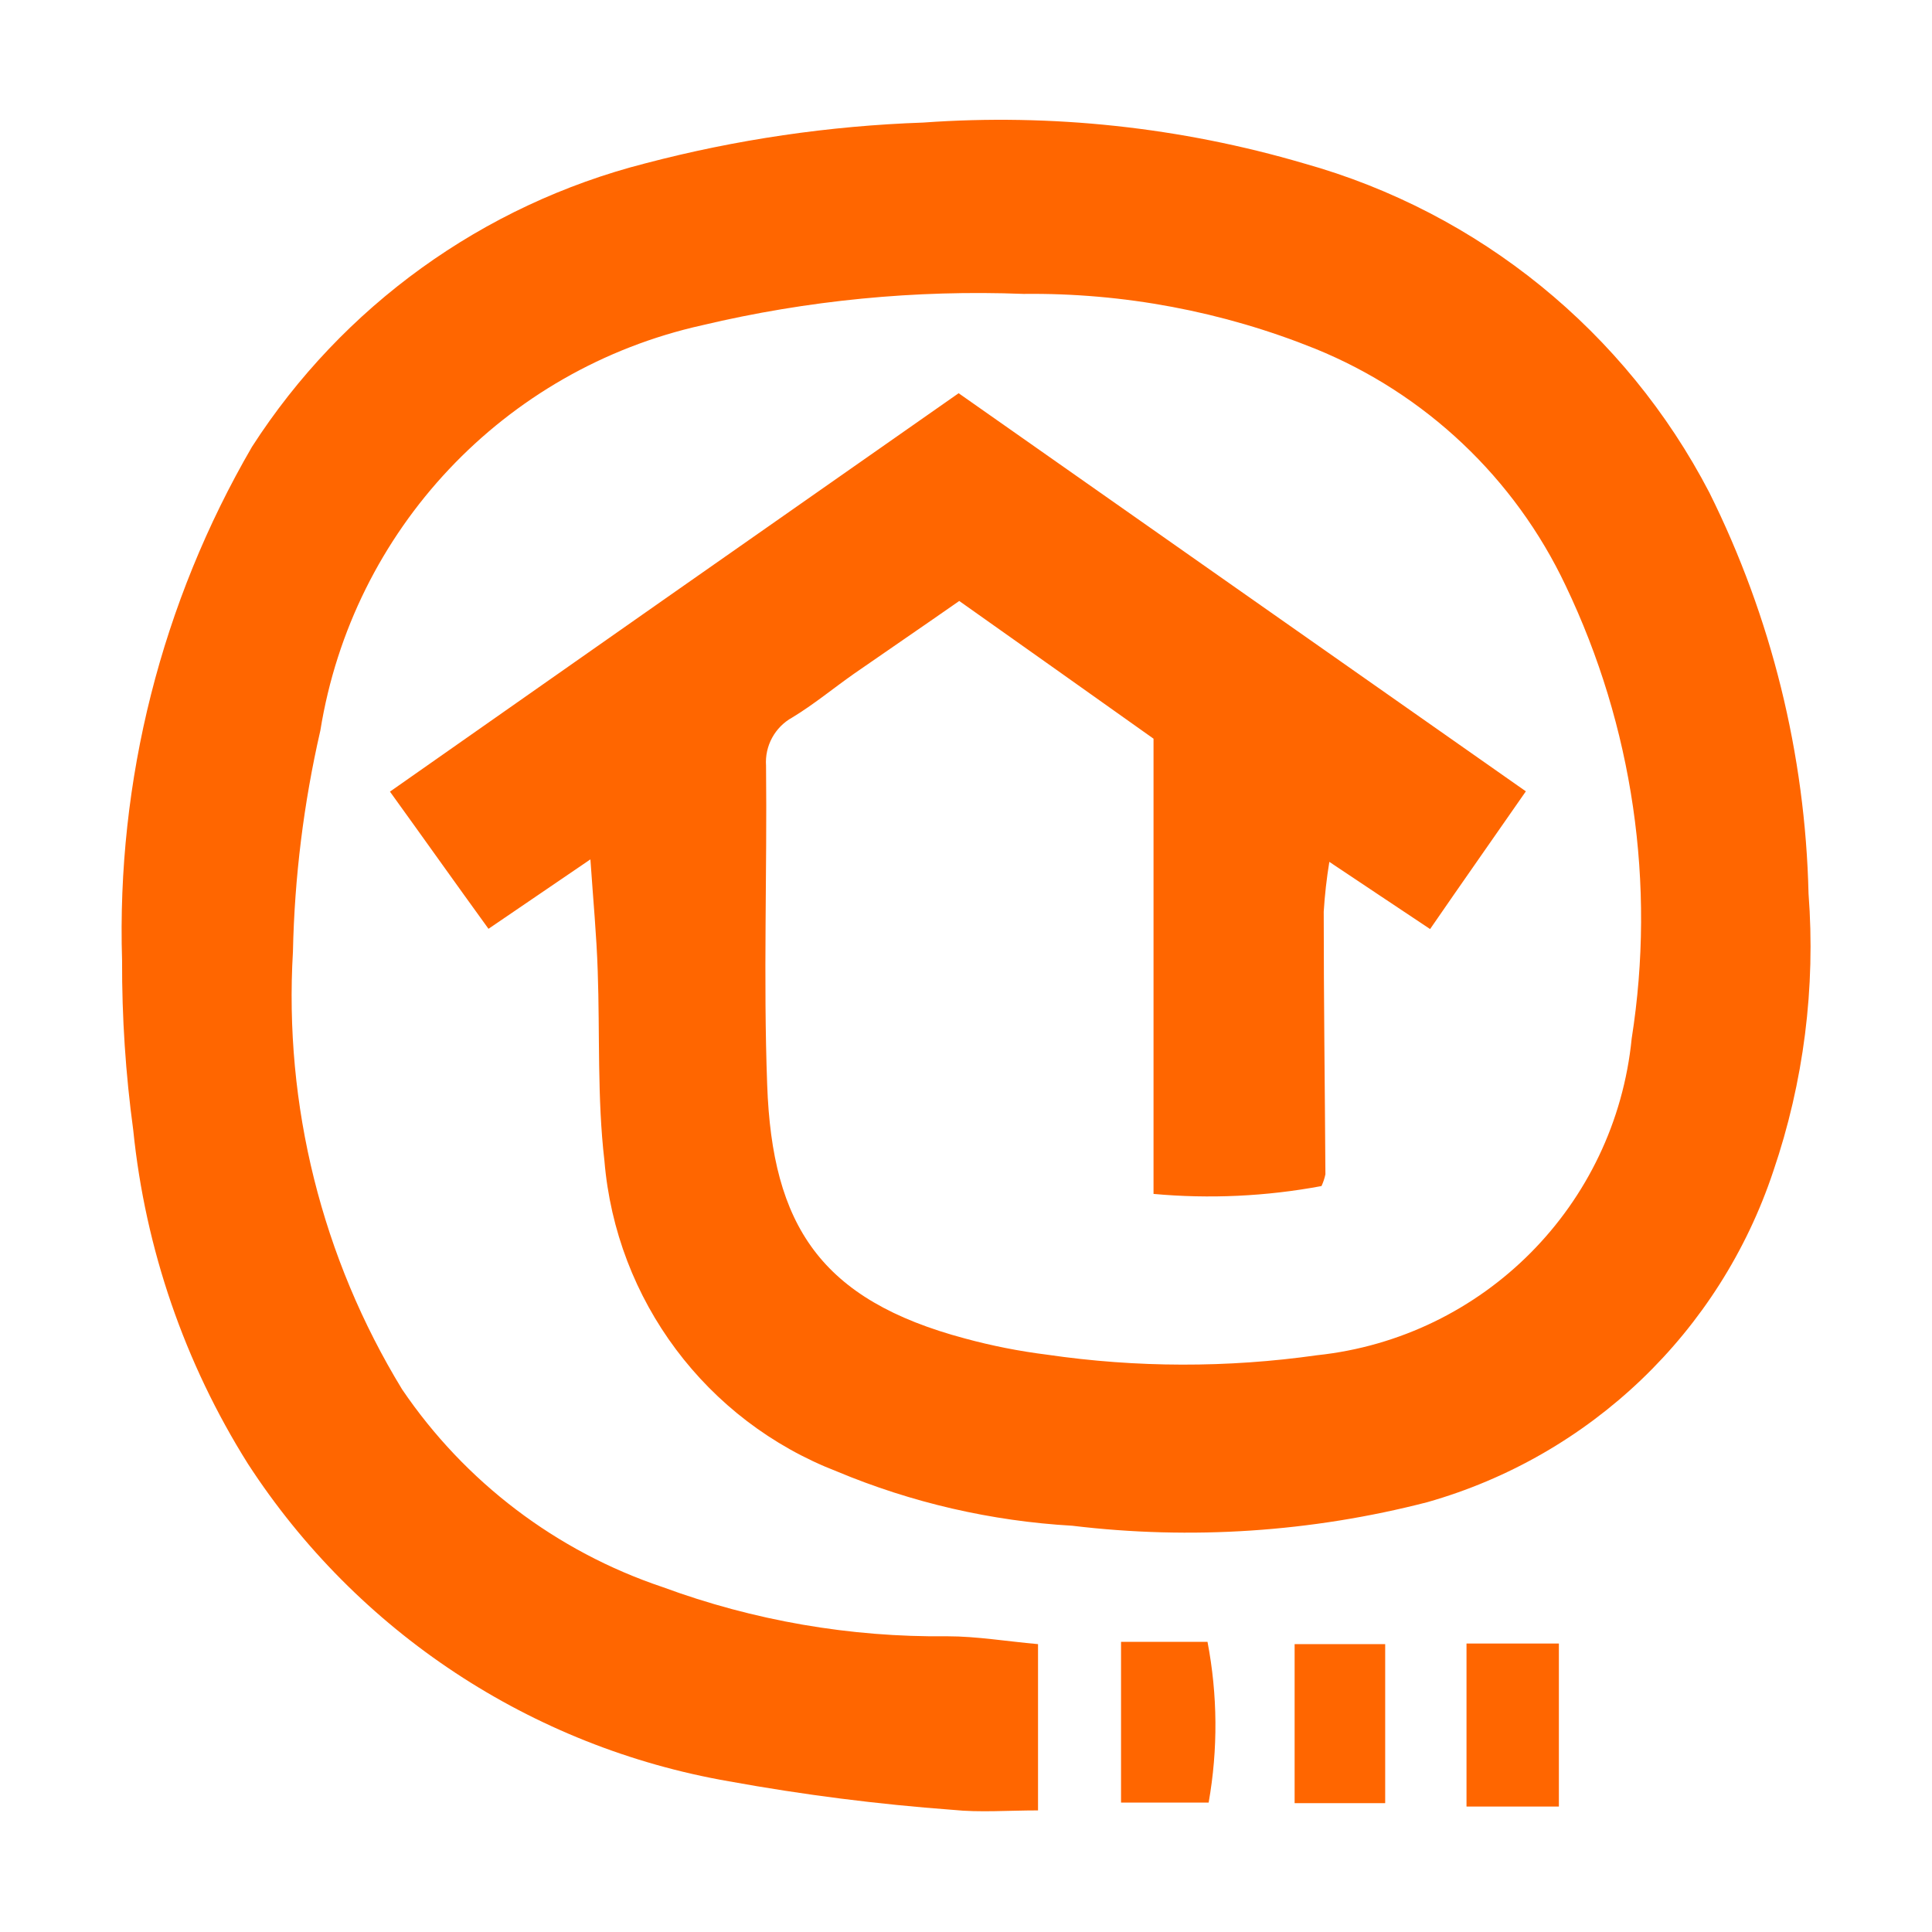
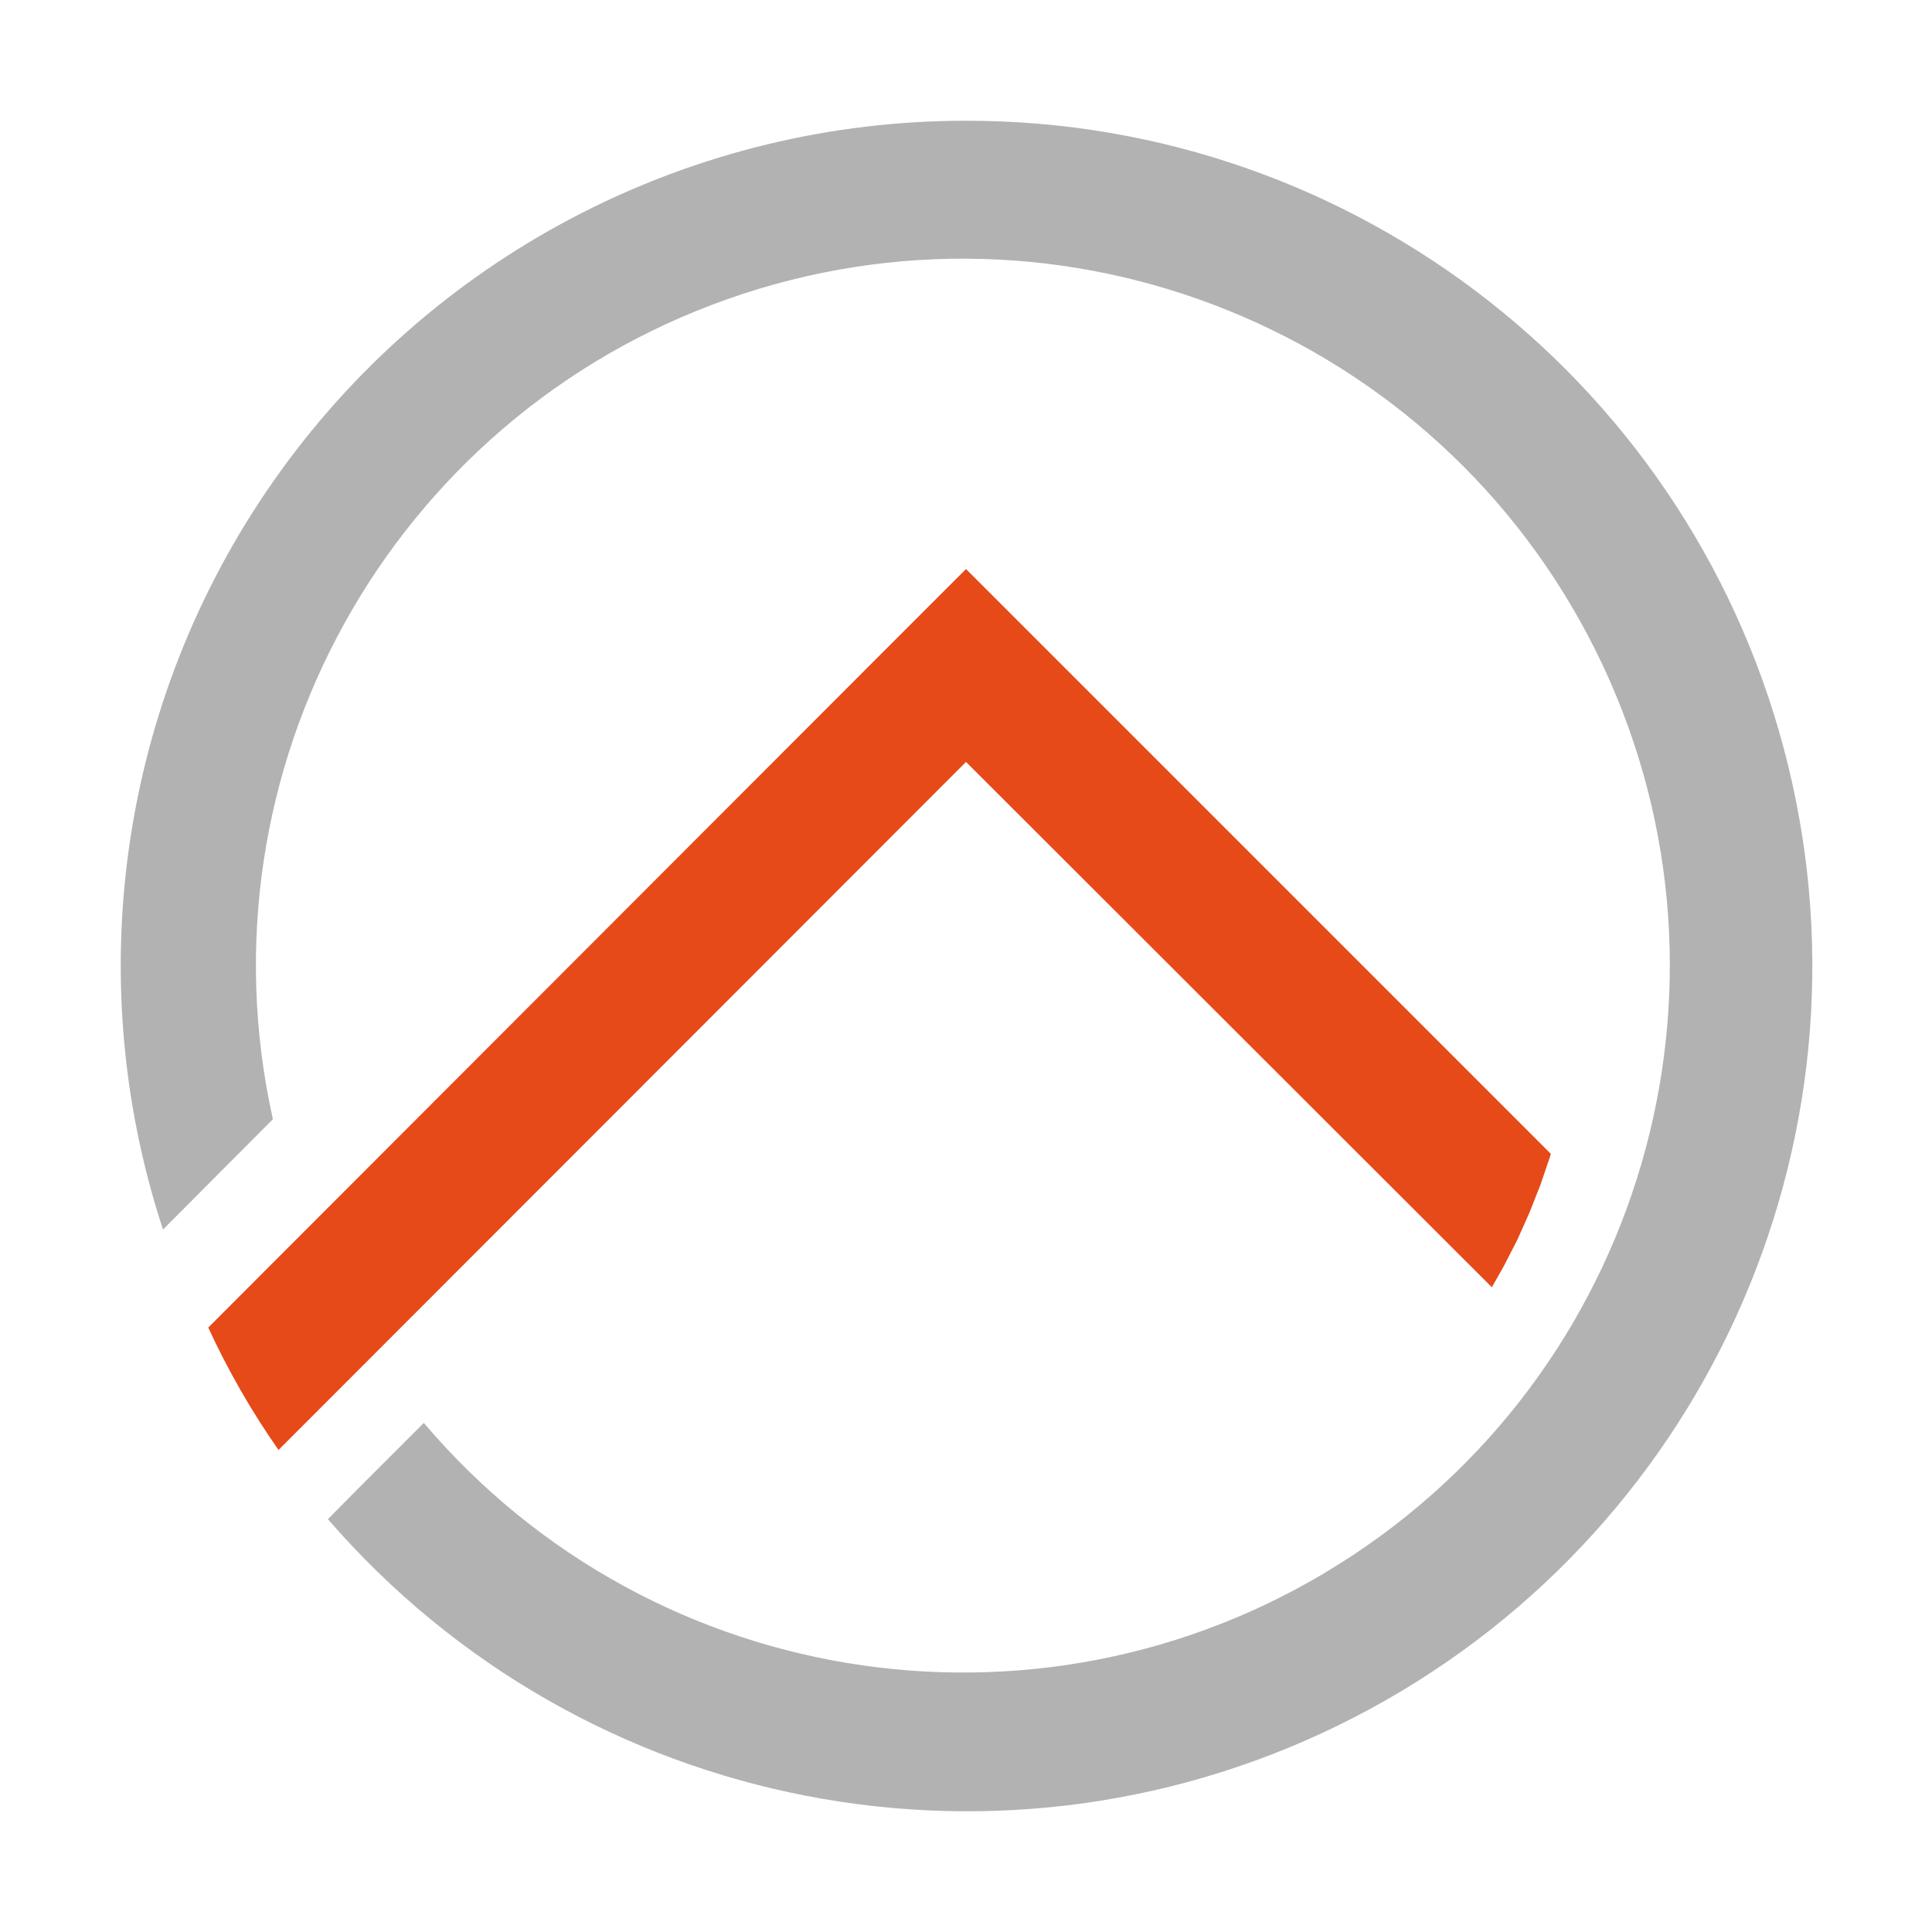
<svg xmlns="http://www.w3.org/2000/svg" viewBox="0 0 32 32">
-   <path d="M15.878,6.513c3.135,2.2,6.232,4.377,9.395,6.594-.547.788-1.057,1.512-1.586,2.281-.547-.362-1.048-.7-1.669-1.113a8.3,8.3,0,0,0-.093.825c0,1.447.019,2.9.028,4.35a.893.893,0,0,1-.065.195,10.15,10.15,0,0,1-2.782.13v-7.54c-1.094-.779-2.133-1.512-3.218-2.281-.584.408-1.169.807-1.744,1.206-.343.241-.668.51-1.02.723a.846.846,0,0,0-.436.8c.019,1.762-.046,3.524.019,5.286.083,2.328.881,3.561,3.274,4.2a9.841,9.841,0,0,0,1.363.269,15.693,15.693,0,0,0,4.47.009A5.857,5.857,0,0,0,27.026,17.2a12.776,12.776,0,0,0-1.094-7.5,7.864,7.864,0,0,0-4.146-3.923,12.528,12.528,0,0,0-4.832-.909,19.737,19.737,0,0,0-5.323.519A8.213,8.213,0,0,0,5.306,12.1a18.077,18.077,0,0,0-.454,3.663A12.5,12.5,0,0,0,6.66,23.012a8.467,8.467,0,0,0,4.312,3.274,13.209,13.209,0,0,0,4.721.816c.482,0,.974.083,1.5.13v2.754c-.5,0-.965.037-1.41-.009a35.256,35.256,0,0,1-3.71-.473,11.929,11.929,0,0,1-7.966-5.258,12.818,12.818,0,0,1-1.9-5.527,20.334,20.334,0,0,1-.185-2.81A15.95,15.95,0,0,1,4.174,7.4a10.978,10.978,0,0,1,6.51-4.693,20.959,20.959,0,0,1,4.609-.677,17.837,17.837,0,0,1,6.306.677,10.866,10.866,0,0,1,6.714,5.453,15.734,15.734,0,0,1,1.642,6.64,11.528,11.528,0,0,1-.584,4.6,8.482,8.482,0,0,1-5.731,5.481,15.9,15.9,0,0,1-5.88.39,11.856,11.856,0,0,1-3.9-.9,6.055,6.055,0,0,1-3.849-5.147c-.121-1.039-.074-2.1-.111-3.144-.019-.584-.074-1.159-.121-1.846l-1.688,1.15c-.538-.742-1.057-1.475-1.632-2.272C9.6,10.909,12.707,8.73,15.878,6.513Z" style="fill:#f60" />
-   <path d="M24.29,27.222h1.53v2.7H24.29Z" style="fill:#f60" />
-   <path d="M21.443,27.232h1.5v2.634h-1.5Z" style="fill:#f60" />
-   <path d="M18.568,27.194H20a7.34,7.34,0,0,1,.019,2.662H18.568Z" style="fill:#f60" />
+   <path d="M3.449,21.989,14.4,11.025l1.6-1.6,1.6,1.6,8.087,8.087-.012.041-.16.47-.181.459-.2.448-.224.437-.2.354L16,12.62,4.613,24.016a13.1,13.1,0,0,1-1.164-2.028Z" style="fill:#e64a19" />
+   <path d="M16,2A14,14,0,1,1,5.431,25.162l.495-.5.359-.359.36-.36.36-.36.015-.015a11.708,11.708,0,1,0-2.5-5.03l-.78.782L2.7,20.365A13.994,13.994,0,0,1,16,2Z" style="fill:#b2b2b2" />
</svg>
